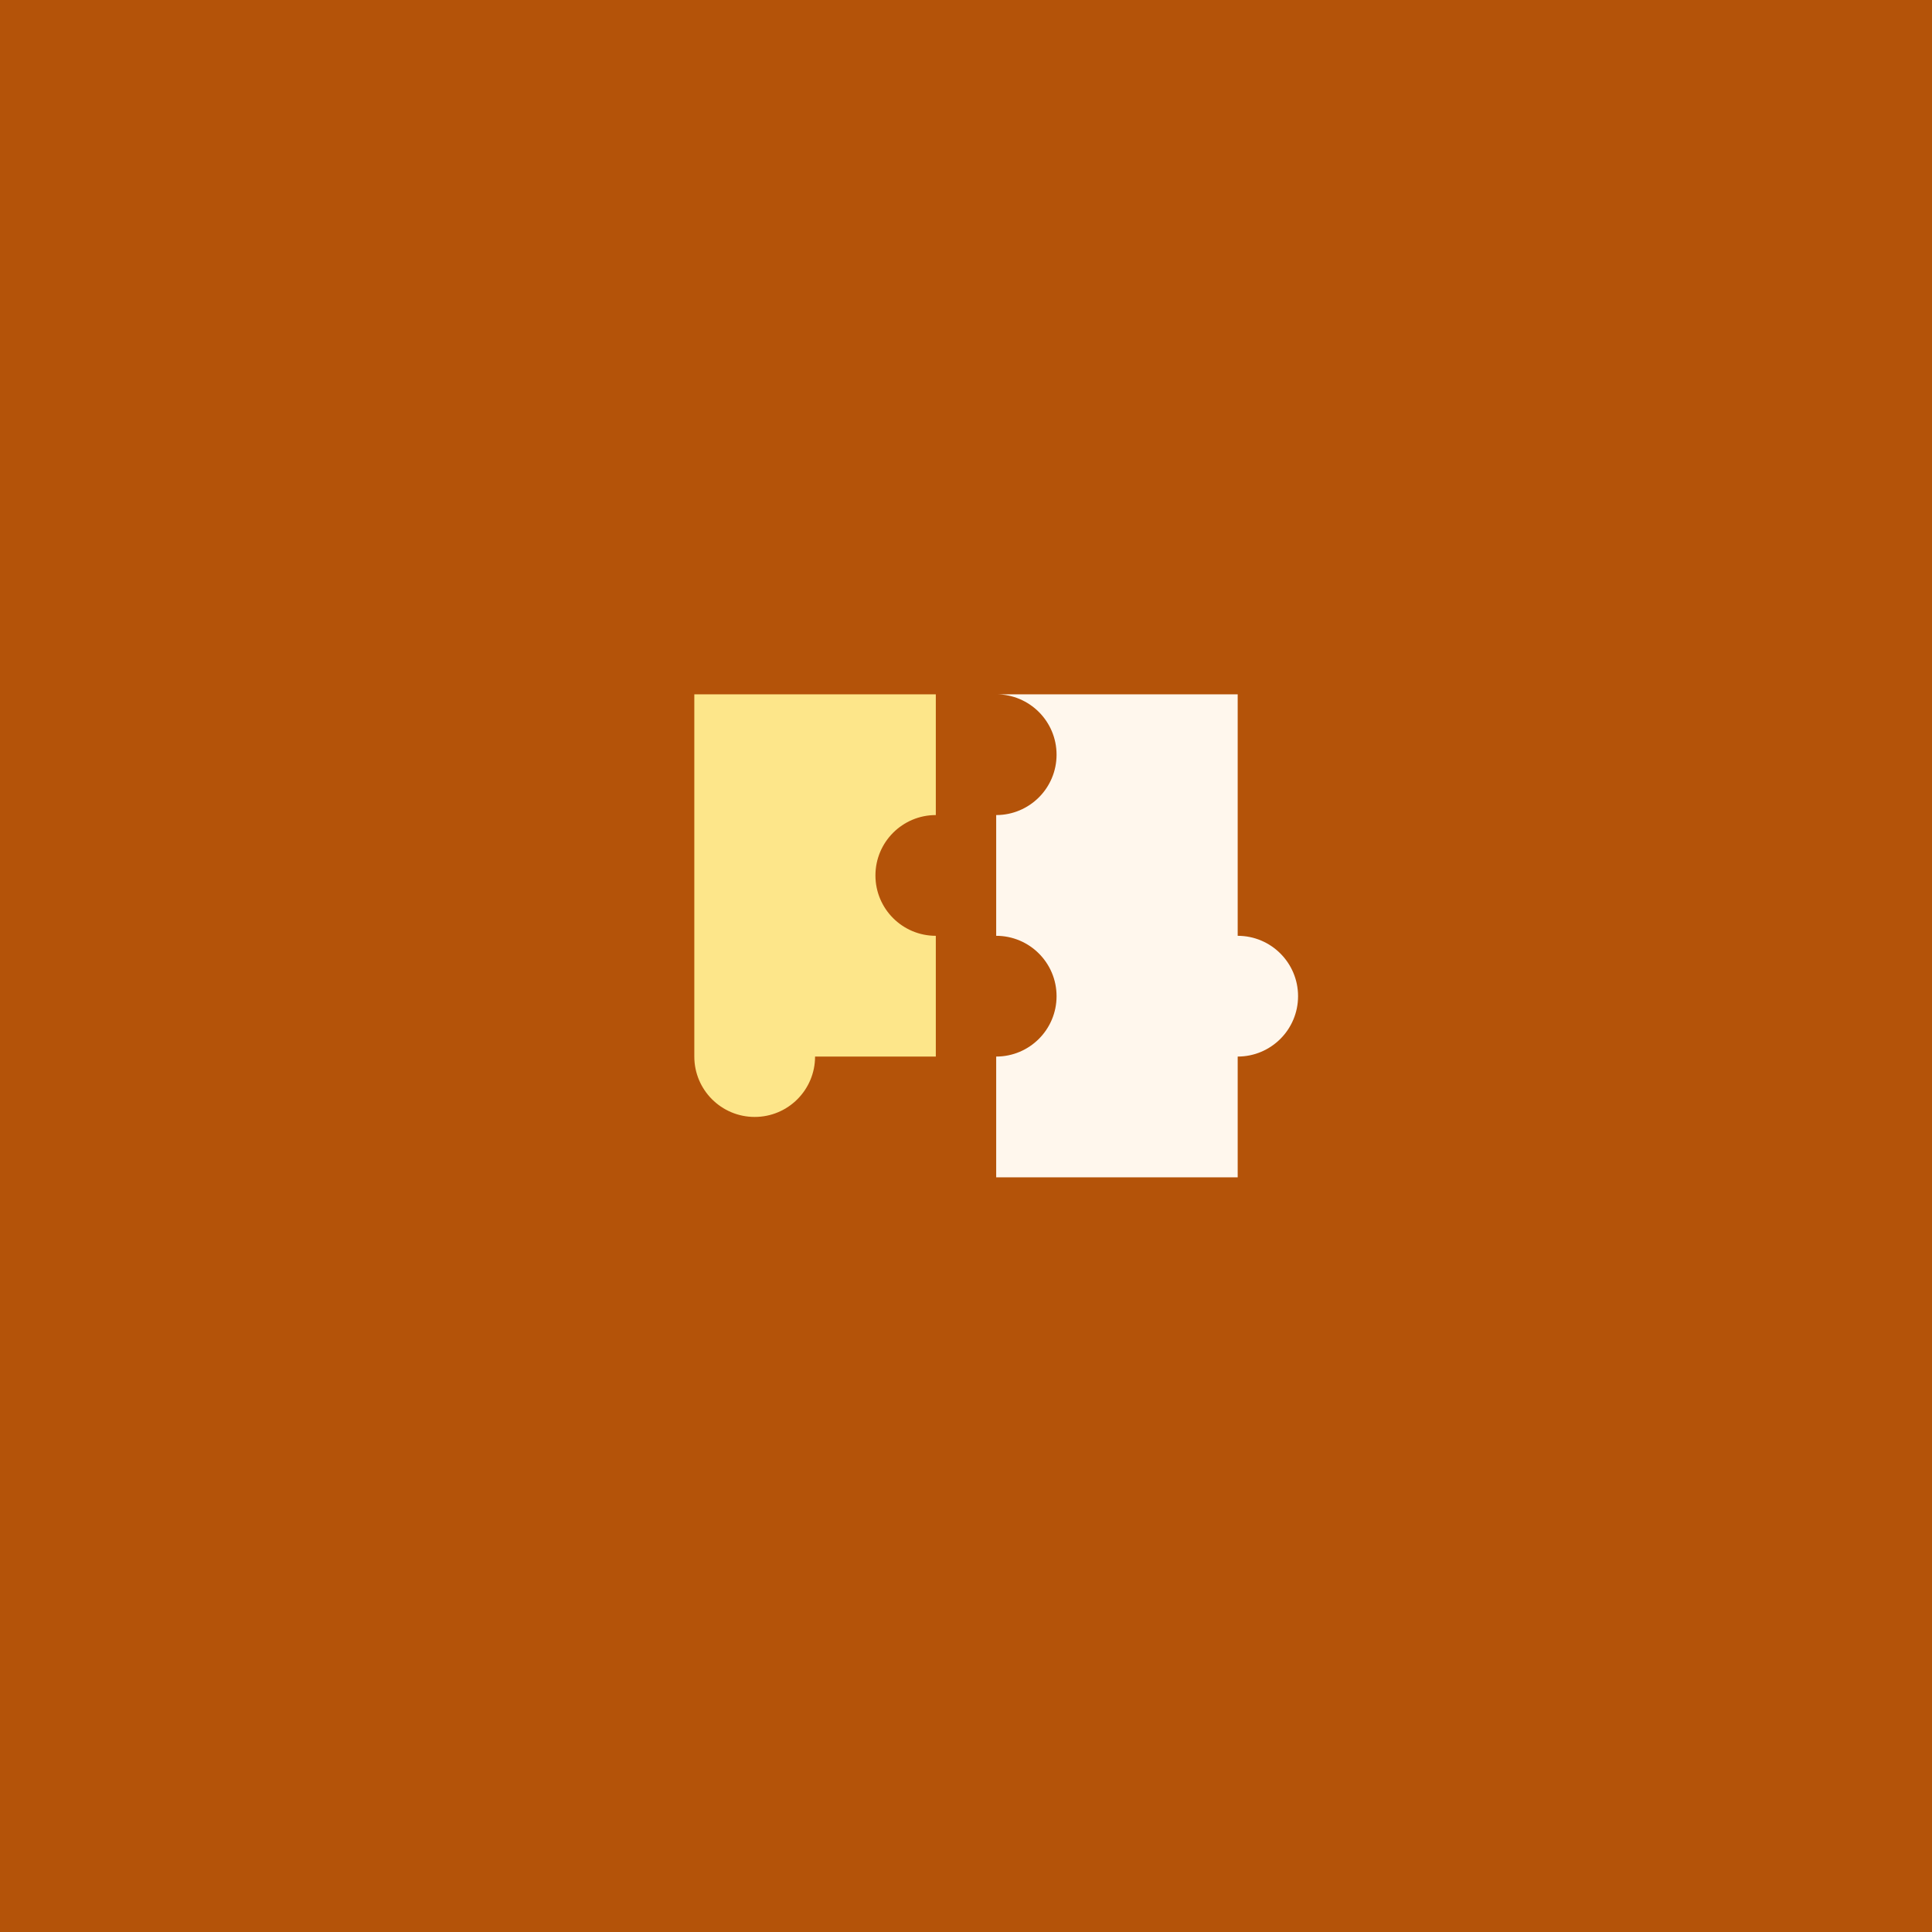
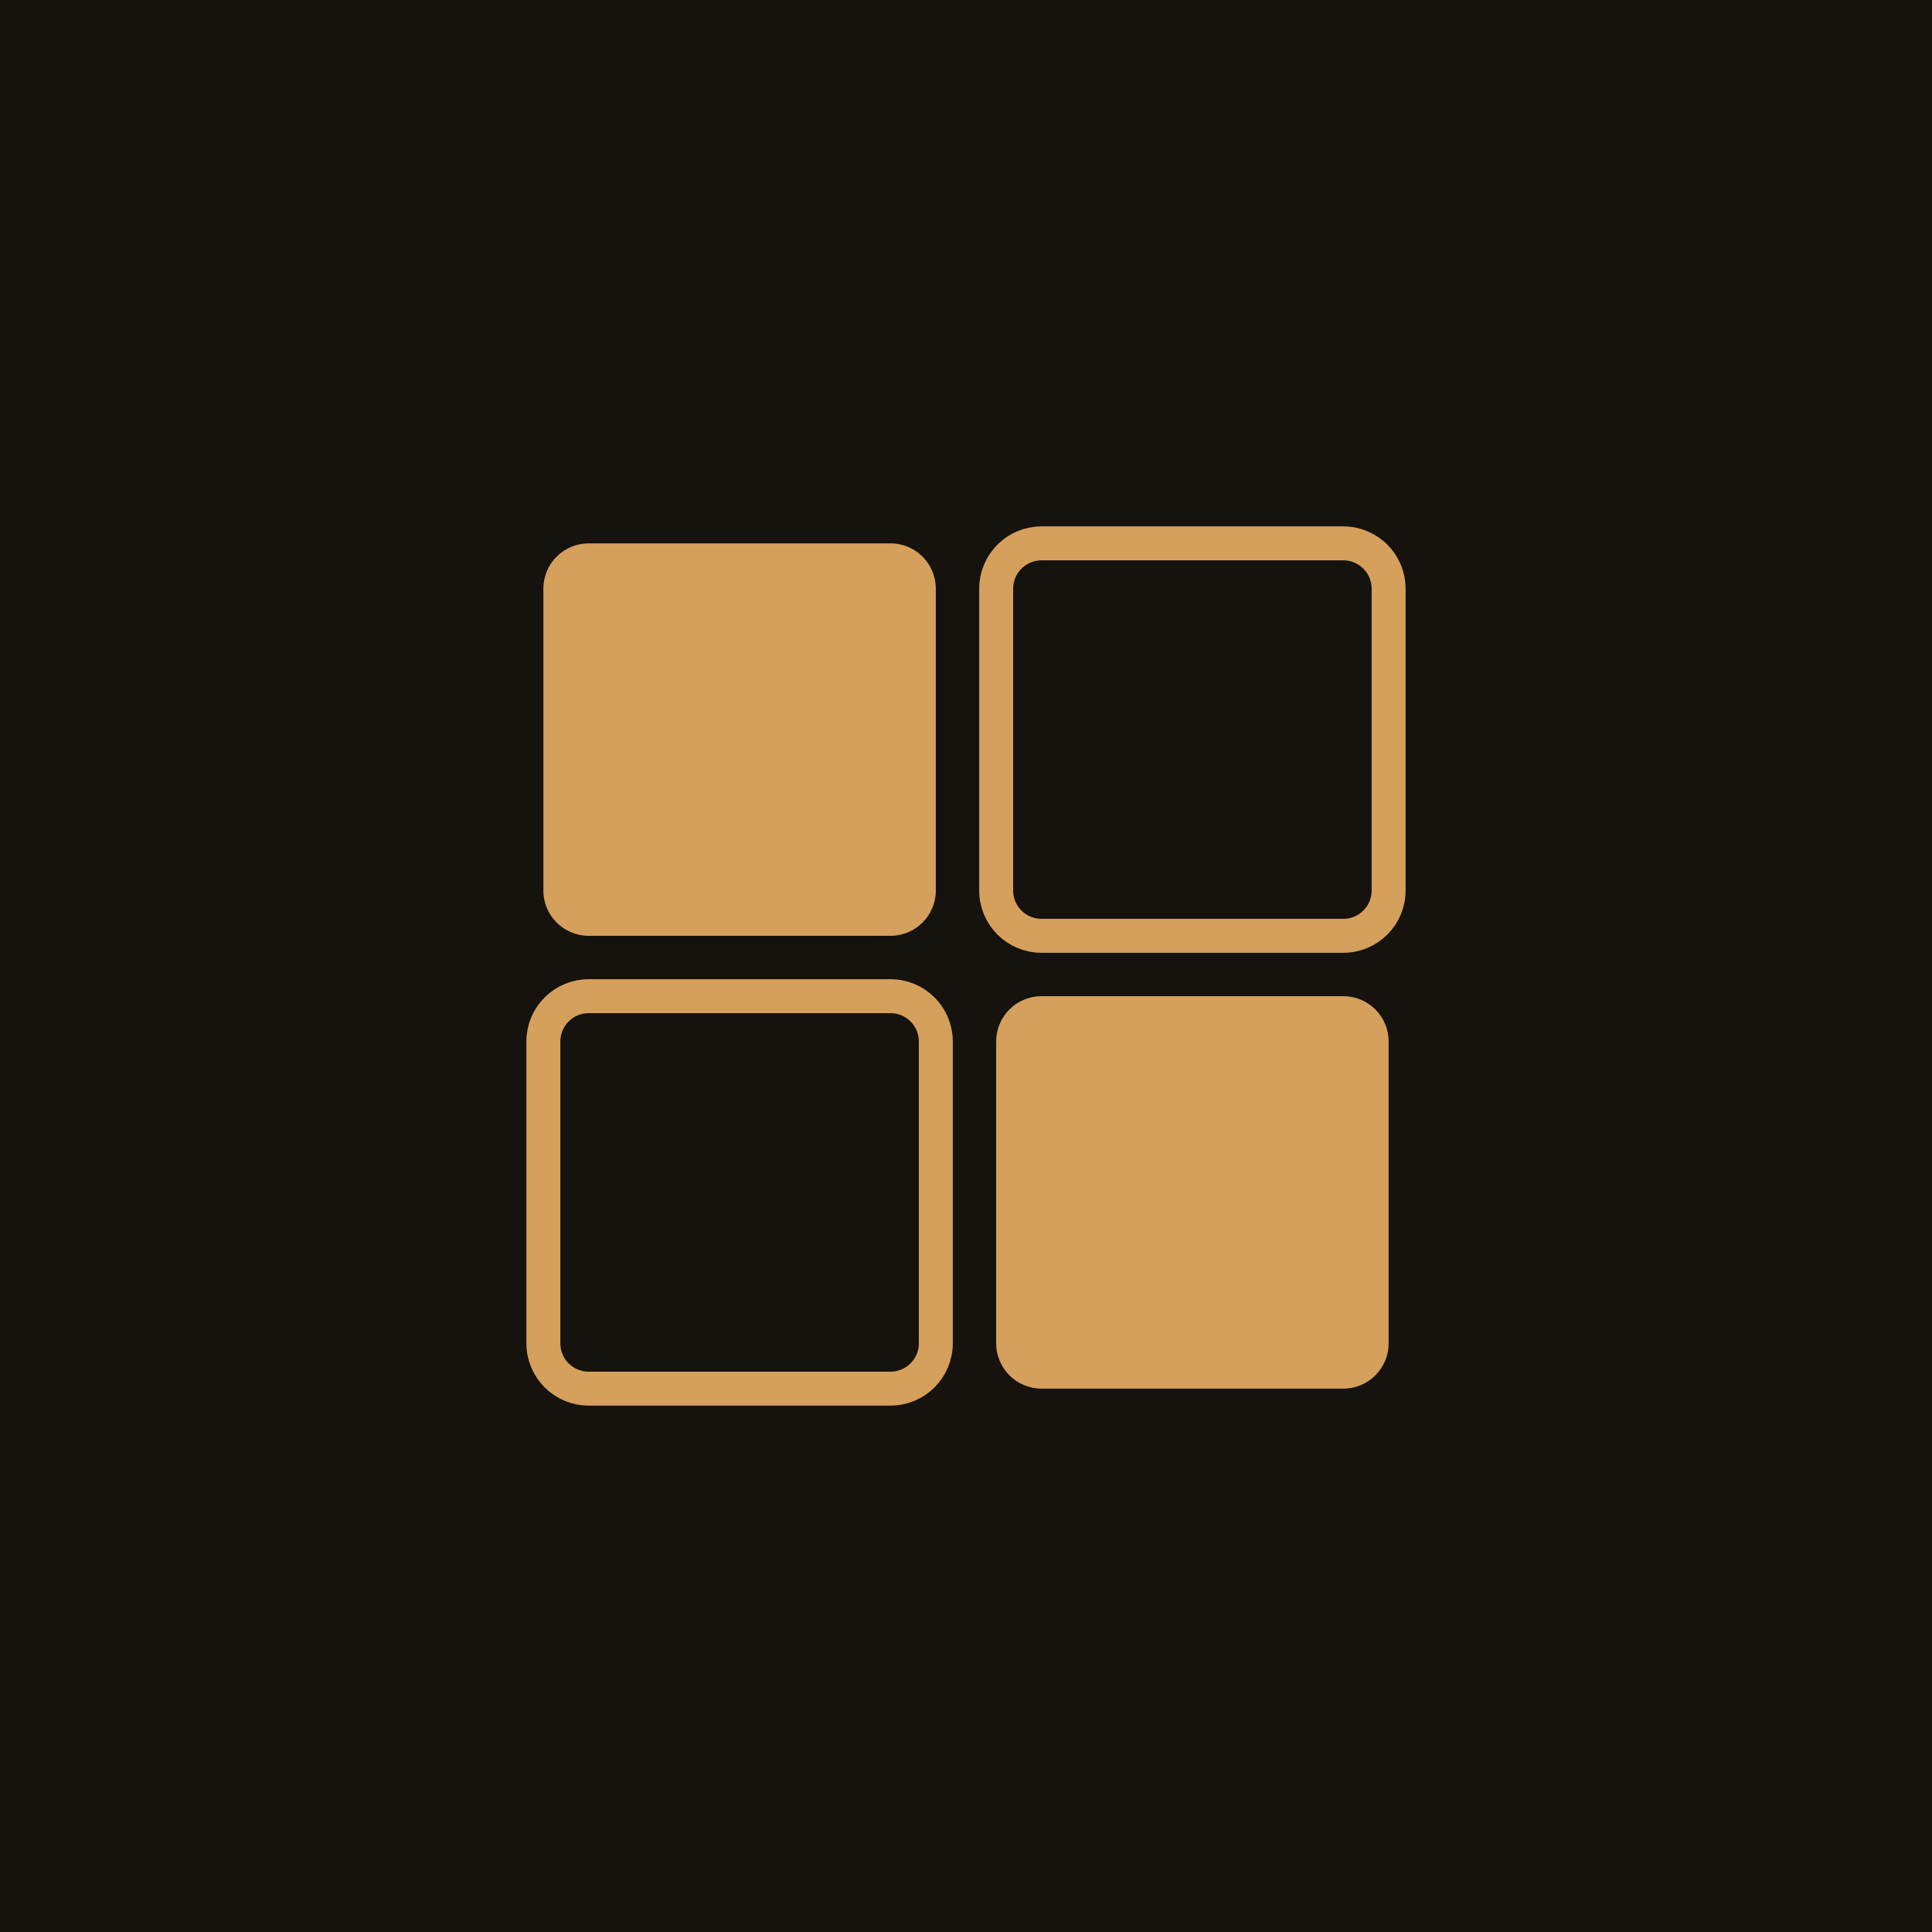
<svg xmlns="http://www.w3.org/2000/svg" viewBox="0 0 512 512">
-   <rect width="512" height="512" fill="#b45309" />
-   <g transform="translate(128, 128) scale(4)">
-     <path d="M14 14h16v8a4 4 0 1 0 0 8v8H22a4 4 0 1 1-8 0V14z" fill="#fde68a" />
-     <path d="M34 14h16v16a4 4 0 1 1 0 8v8H34v-8a4 4 0 1 0 0-8v-8a4 4 0 1 0 0-8z" fill="#fff7ed" />
+   <rect width="512" height="512" fill="#16120e" />
+   <g transform="translate(144, 144)">
+     <rect x="0" y="0" width="104" height="104" rx="12" fill="#d4a05c" />
+     <rect x="120" y="0" width="104" height="104" rx="12" fill="none" stroke="#d4a05c" stroke-width="9" />
+     <rect x="0" y="120" width="104" height="104" rx="12" fill="none" stroke="#d4a05c" stroke-width="9" />
+     <rect x="120" y="120" width="104" height="104" rx="12" fill="#d4a05c" />
  </g>
</svg>
